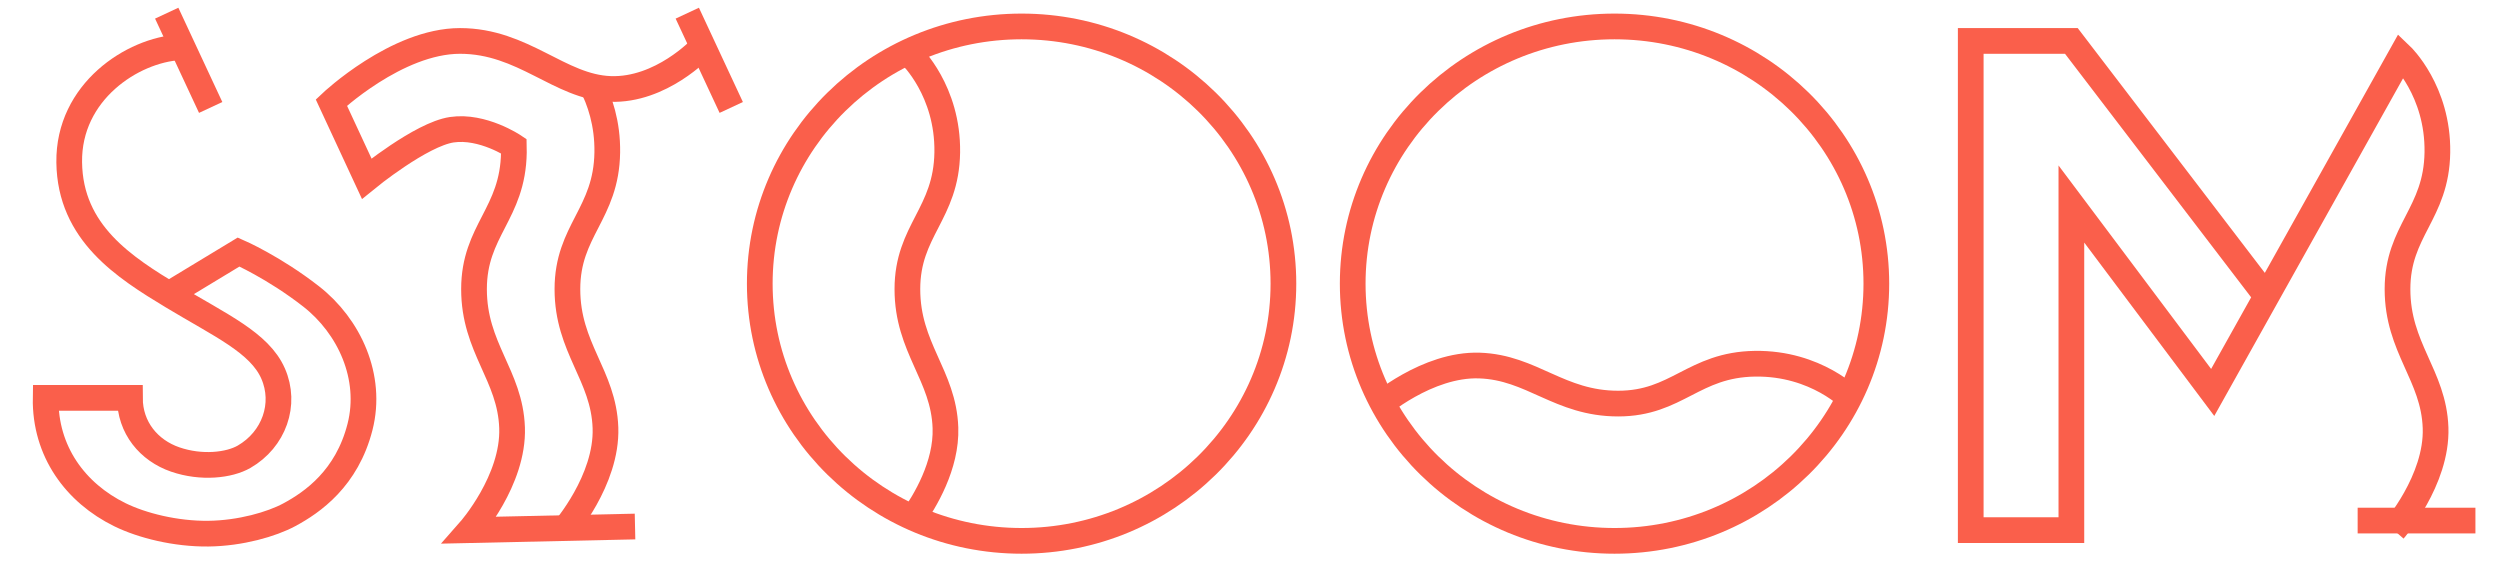
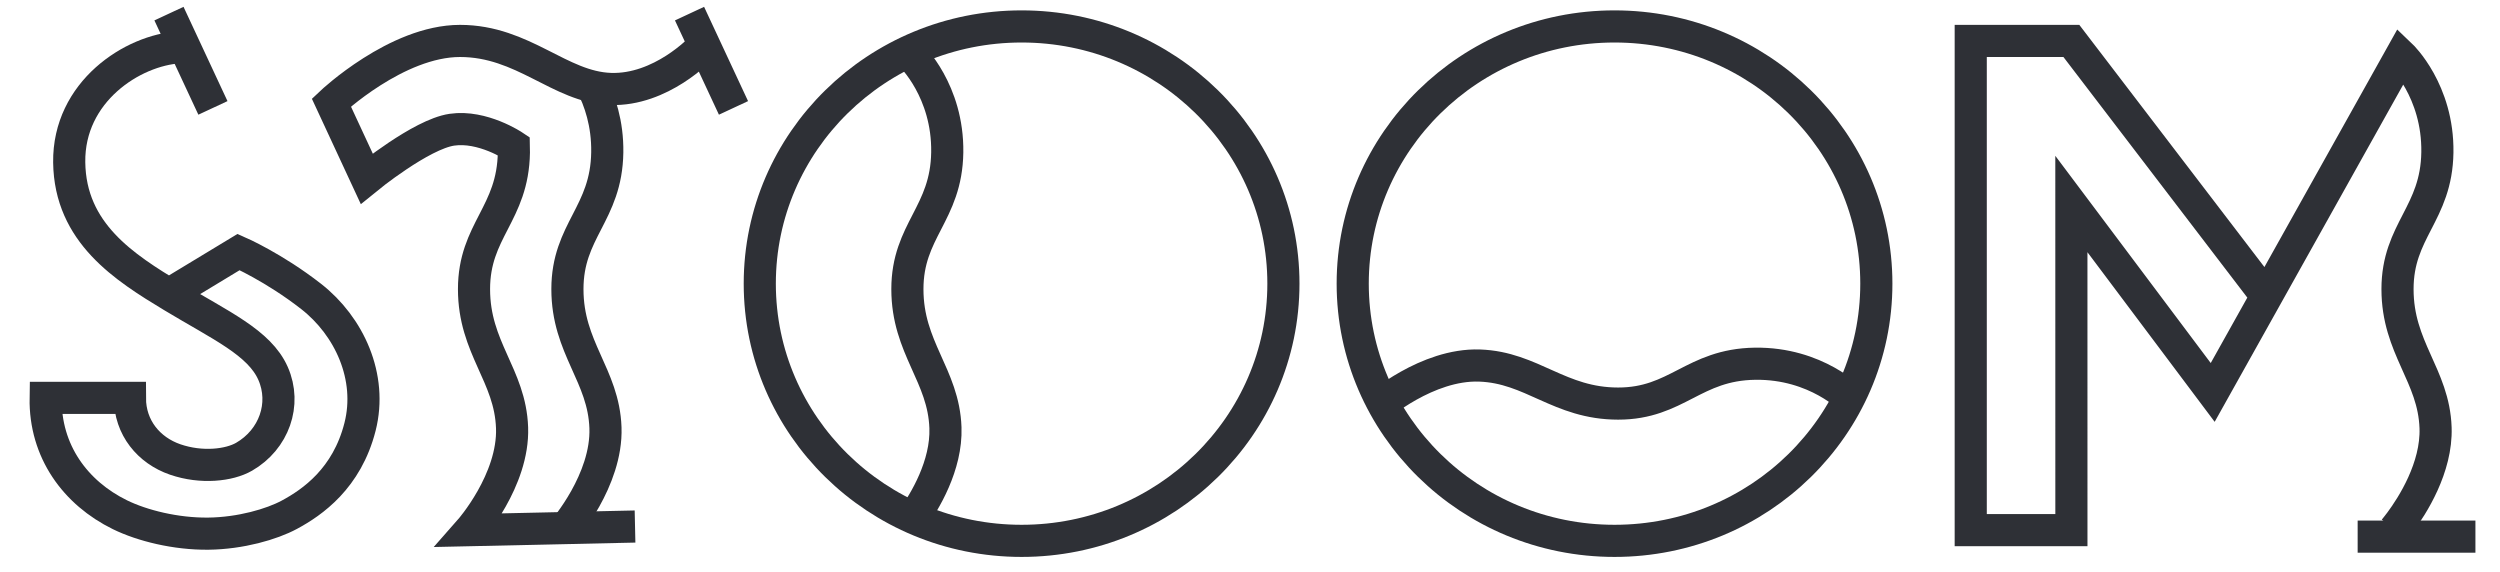
<svg xmlns="http://www.w3.org/2000/svg" width="389" height="89" viewBox="0 0 389 89">
-   <g fill="none" fill-rule="evenodd" stroke="#FA5F4B" stroke-width="4">
+   <g fill="none" fill-rule="evenodd" stroke="#2E3036" stroke-width="5">
    <ellipse cx="251.22" cy="44.136" rx="40.739" ry="40.022" />
-     <path d="M29.333,1.001 L29.333,17.188" transform="rotate(-25 30 9.177)" />
+     <path d="M29.667,1.001 L29.667,17.188" transform="rotate(-25 30.5 9.177)" />
    <path d="M27.967,7.357 C20.637,7.78 10.629,14.264 10.77,25.259 C10.91,36.254 19.368,41.611 26.839,46.122 C34.311,50.633 40.372,53.311 42.487,58.104 C44.601,62.897 42.628,68.394 37.976,71.073 C35.663,72.404 31.35,72.905 27.262,71.496 C23.174,70.086 20.214,66.562 20.214,61.91 L7.104,61.91 C6.963,70.227 11.756,76.711 18.664,80.094 C22.127,81.791 27.361,83.094 32.414,83.037 C37.438,82.98 42.283,81.57 45.024,80.094 C48.609,78.164 53.977,74.444 56.019,66.421 C57.993,58.668 54.348,50.759 48.407,46.122 C42.628,41.611 37.13,39.215 37.13,39.215 L26.417,45.699" />
-     <path d="M110.333,1.001 L110.333,17.188" transform="rotate(-25 111 9.177)" />
+     <path d="M110.667,1.001 L110.667,17.188" transform="rotate(-25 111.5 9.177)" />
    <path d="M91.992,13.067 C93.323,15.618 94.558,19.214 94.492,23.709 C94.351,33.294 88.29,35.832 88.29,44.994 C88.29,54.157 93.928,58.386 94.21,66.562 C94.492,74.738 87.726,82.491 87.726,82.491" />
-     <path d="M109.075 7.498C109.075 7.498 102.872 14.123 94.978 13.841 87.084 13.559 81.446 6.37 71.578 6.37 61.711 6.37 51.561 15.956 51.561 15.956L57.059 27.797C57.059 27.797 65.517 20.889 70.31 20.184 75.102 19.48 79.954 22.741 79.954 22.741 79.962 23.059 79.964 23.381 79.96 23.709 79.819 33.294 73.757 35.832 73.757 44.994 73.757 54.157 79.396 58.386 79.678 66.562 79.96 74.738 73.129 82.491 73.129 82.491L98.811 81.927M352.472 45.84L322.306 6.37 306.646 6.37 306.646 82.491 322.306 82.491 322.306 31.744 344.296 61.064 373.617 8.625C373.617 8.625 379.397 14.123 379.256 23.709 379.115 33.294 373.053 35.832 373.053 44.994 373.053 54.157 378.692 58.386 378.974 66.562 379.256 74.738 372.489 82.491 372.489 82.491" />
+     <path d="M109.075 7.498C109.075 7.498 102.872 14.123 94.978 13.841 87.084 13.559 81.446 6.37 71.578 6.37 61.711 6.37 51.561 15.956 51.561 15.956L57.059 27.797C57.059 27.797 65.517 20.889 70.31 20.184 75.102 19.48 79.954 22.741 79.954 22.741 79.962 23.059 79.964 23.381 79.96 23.709 79.819 33.294 73.757 35.832 73.757 44.994 73.757 54.157 79.396 58.386 79.678 66.562 79.96 74.738 73.129 82.491 73.129 82.491L98.811 81.927M352.472 45.84L322.306 6.37 306.646 6.37 306.646 82.491 322.31 82.49 322.306 31.744 344.296 61.064 373.617 8.625C373.617 8.625 379.397 14.123 379.256 23.709 379.115 33.294 373.053 35.832 373.053 44.994 373.053 54.157 378.692 58.386 378.974 66.562 379.188 72.769 375.339 78.732 373.473 81.245 372.882 82.041 372.489 82.491 372.489 82.491" />
    <path d="M248.963,23.045 C248.963,23.045 254.743,28.543 254.602,38.128 C254.461,47.714 248.4,50.251 248.4,59.414 C248.4,68.577 254.038,72.805 254.32,80.981 C254.602,89.157 247.836,96.91 247.836,96.91" transform="scale(1 -1) rotate(90 311.198 0)" />
-     <path d="M366.851,81 L385.176,81" />
+     <path d="M366.851,83.5 L385.176,83.5" />
    <ellipse cx="158.96" cy="44.136" rx="40.739" ry="40.022" />
    <path d="M141.754,8.625 C141.754,8.625 147.534,14.123 147.393,23.709 C147.252,33.294 141.19,35.832 141.19,44.994 C141.19,54.157 146.829,58.386 147.111,66.562 C147.313,72.413 143.904,78.048 141.95,80.779" />
  </g>
</svg>
